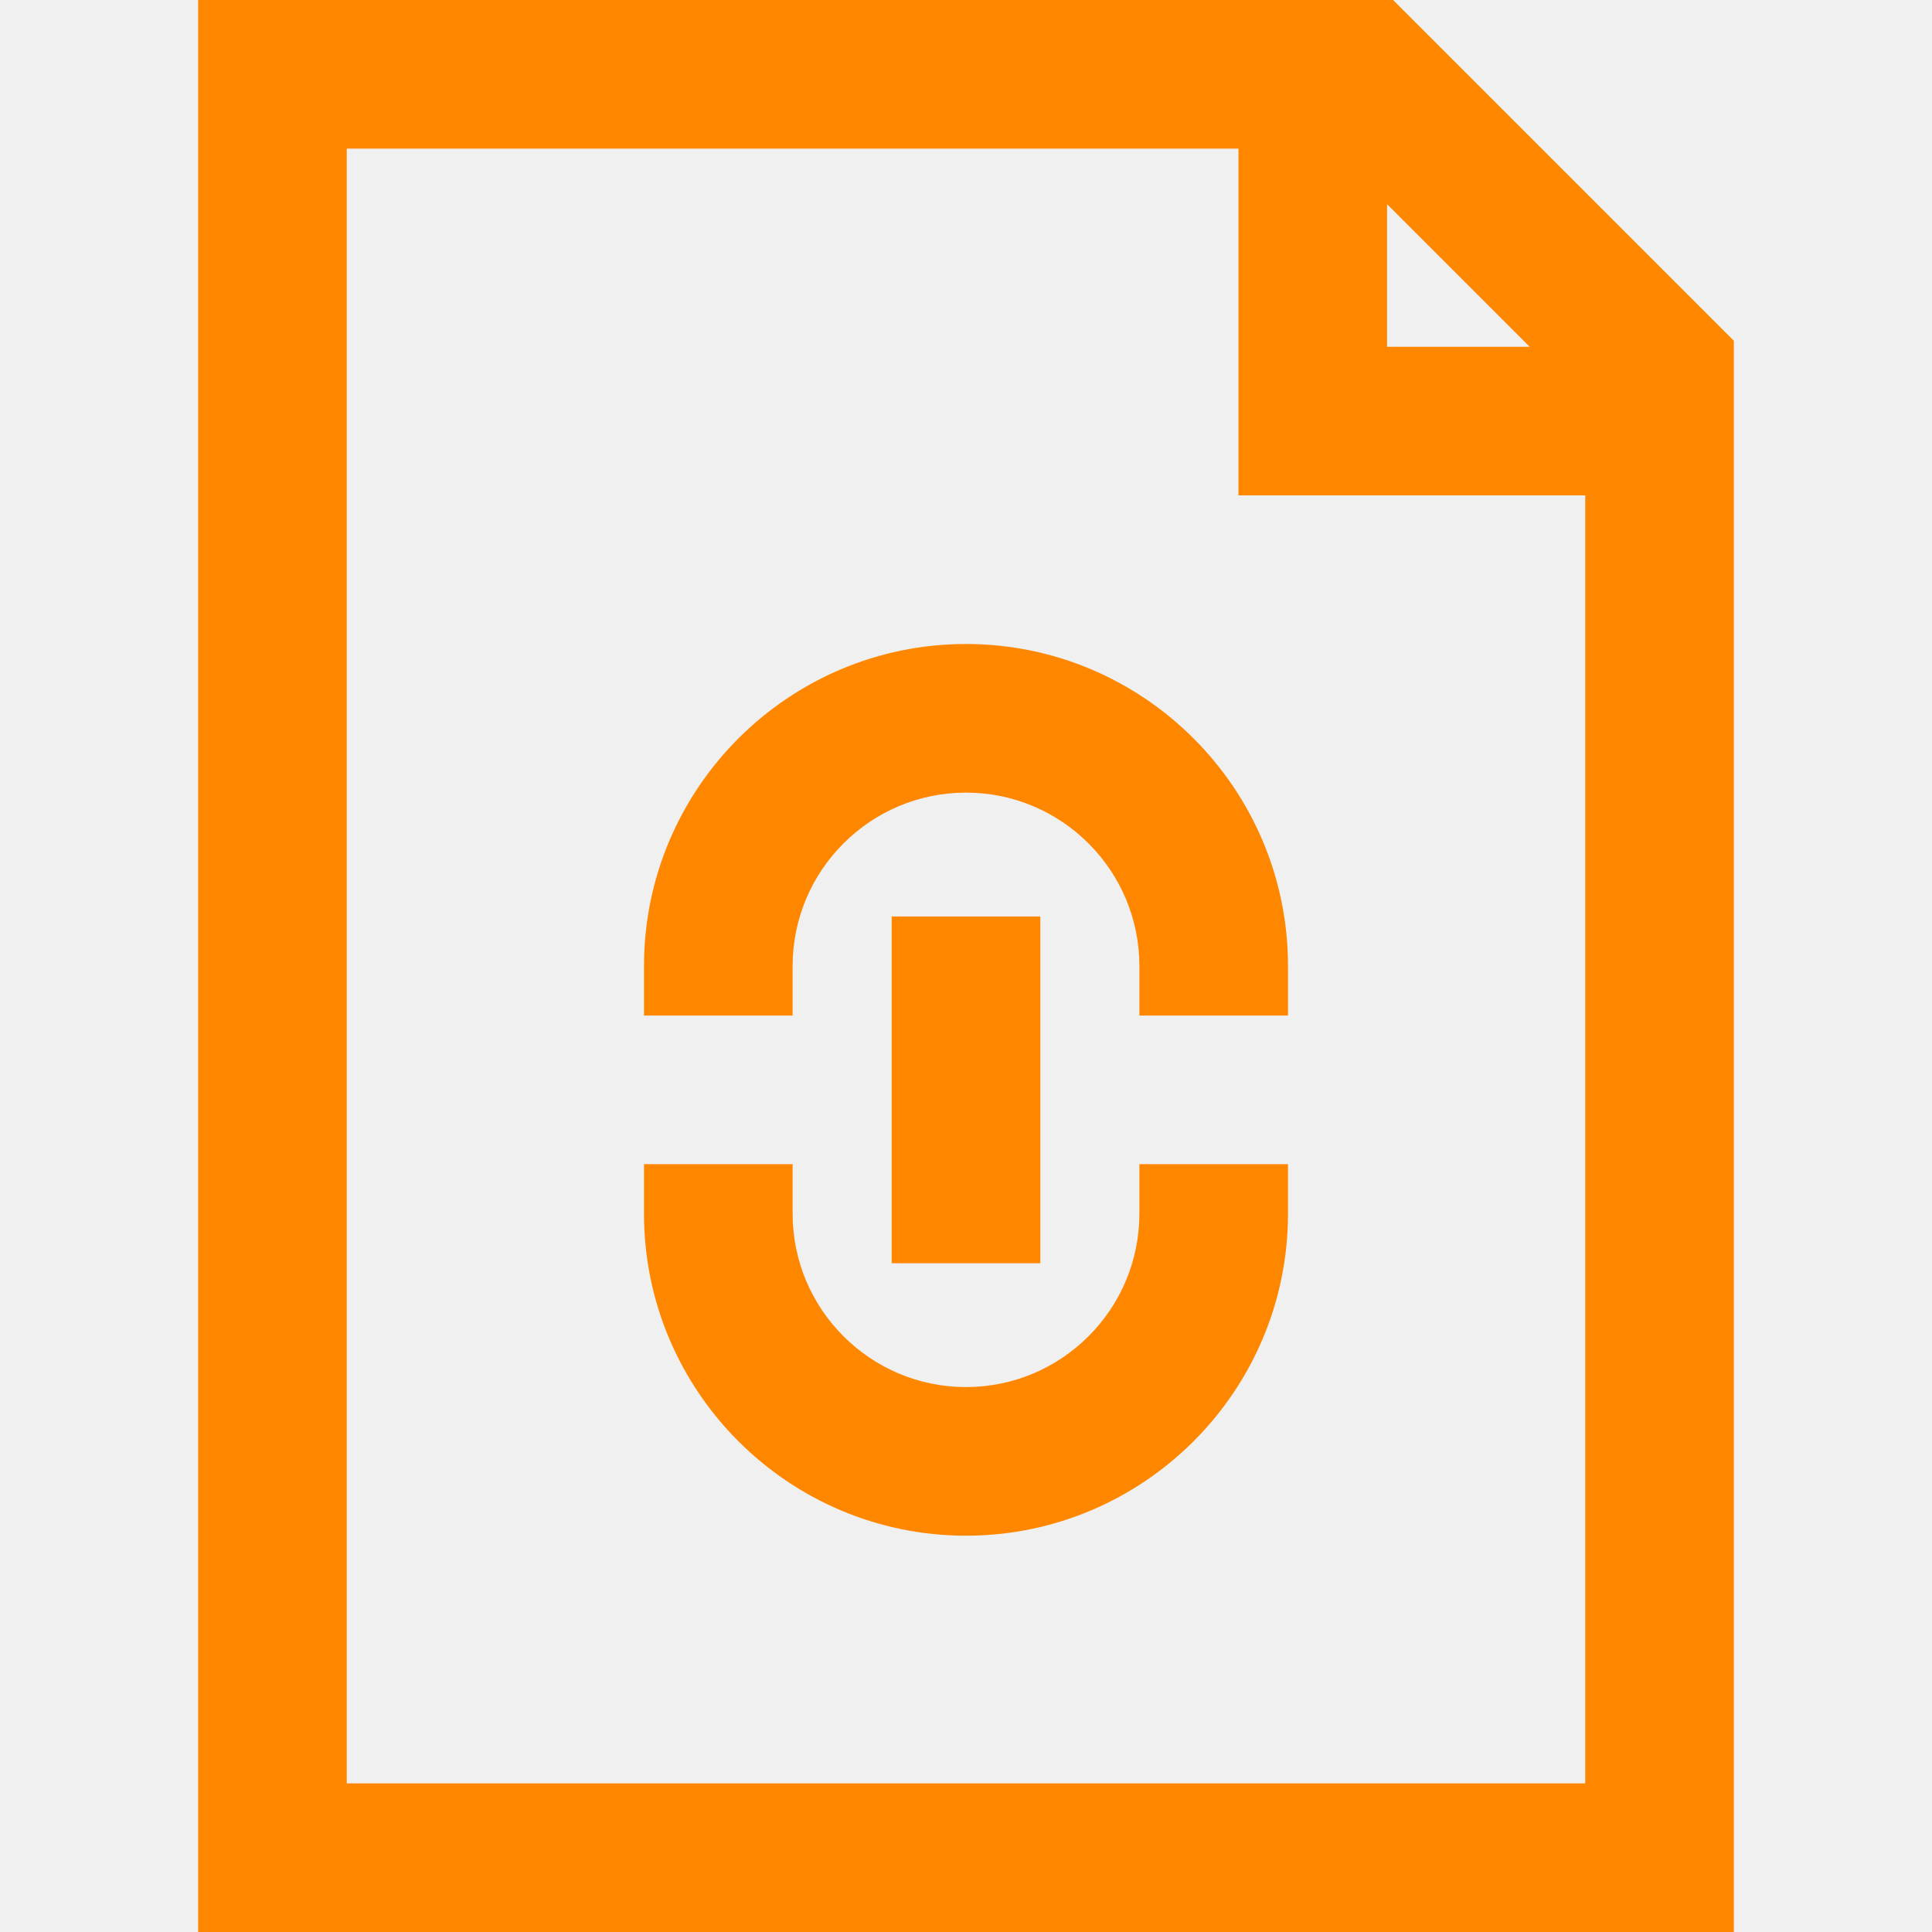
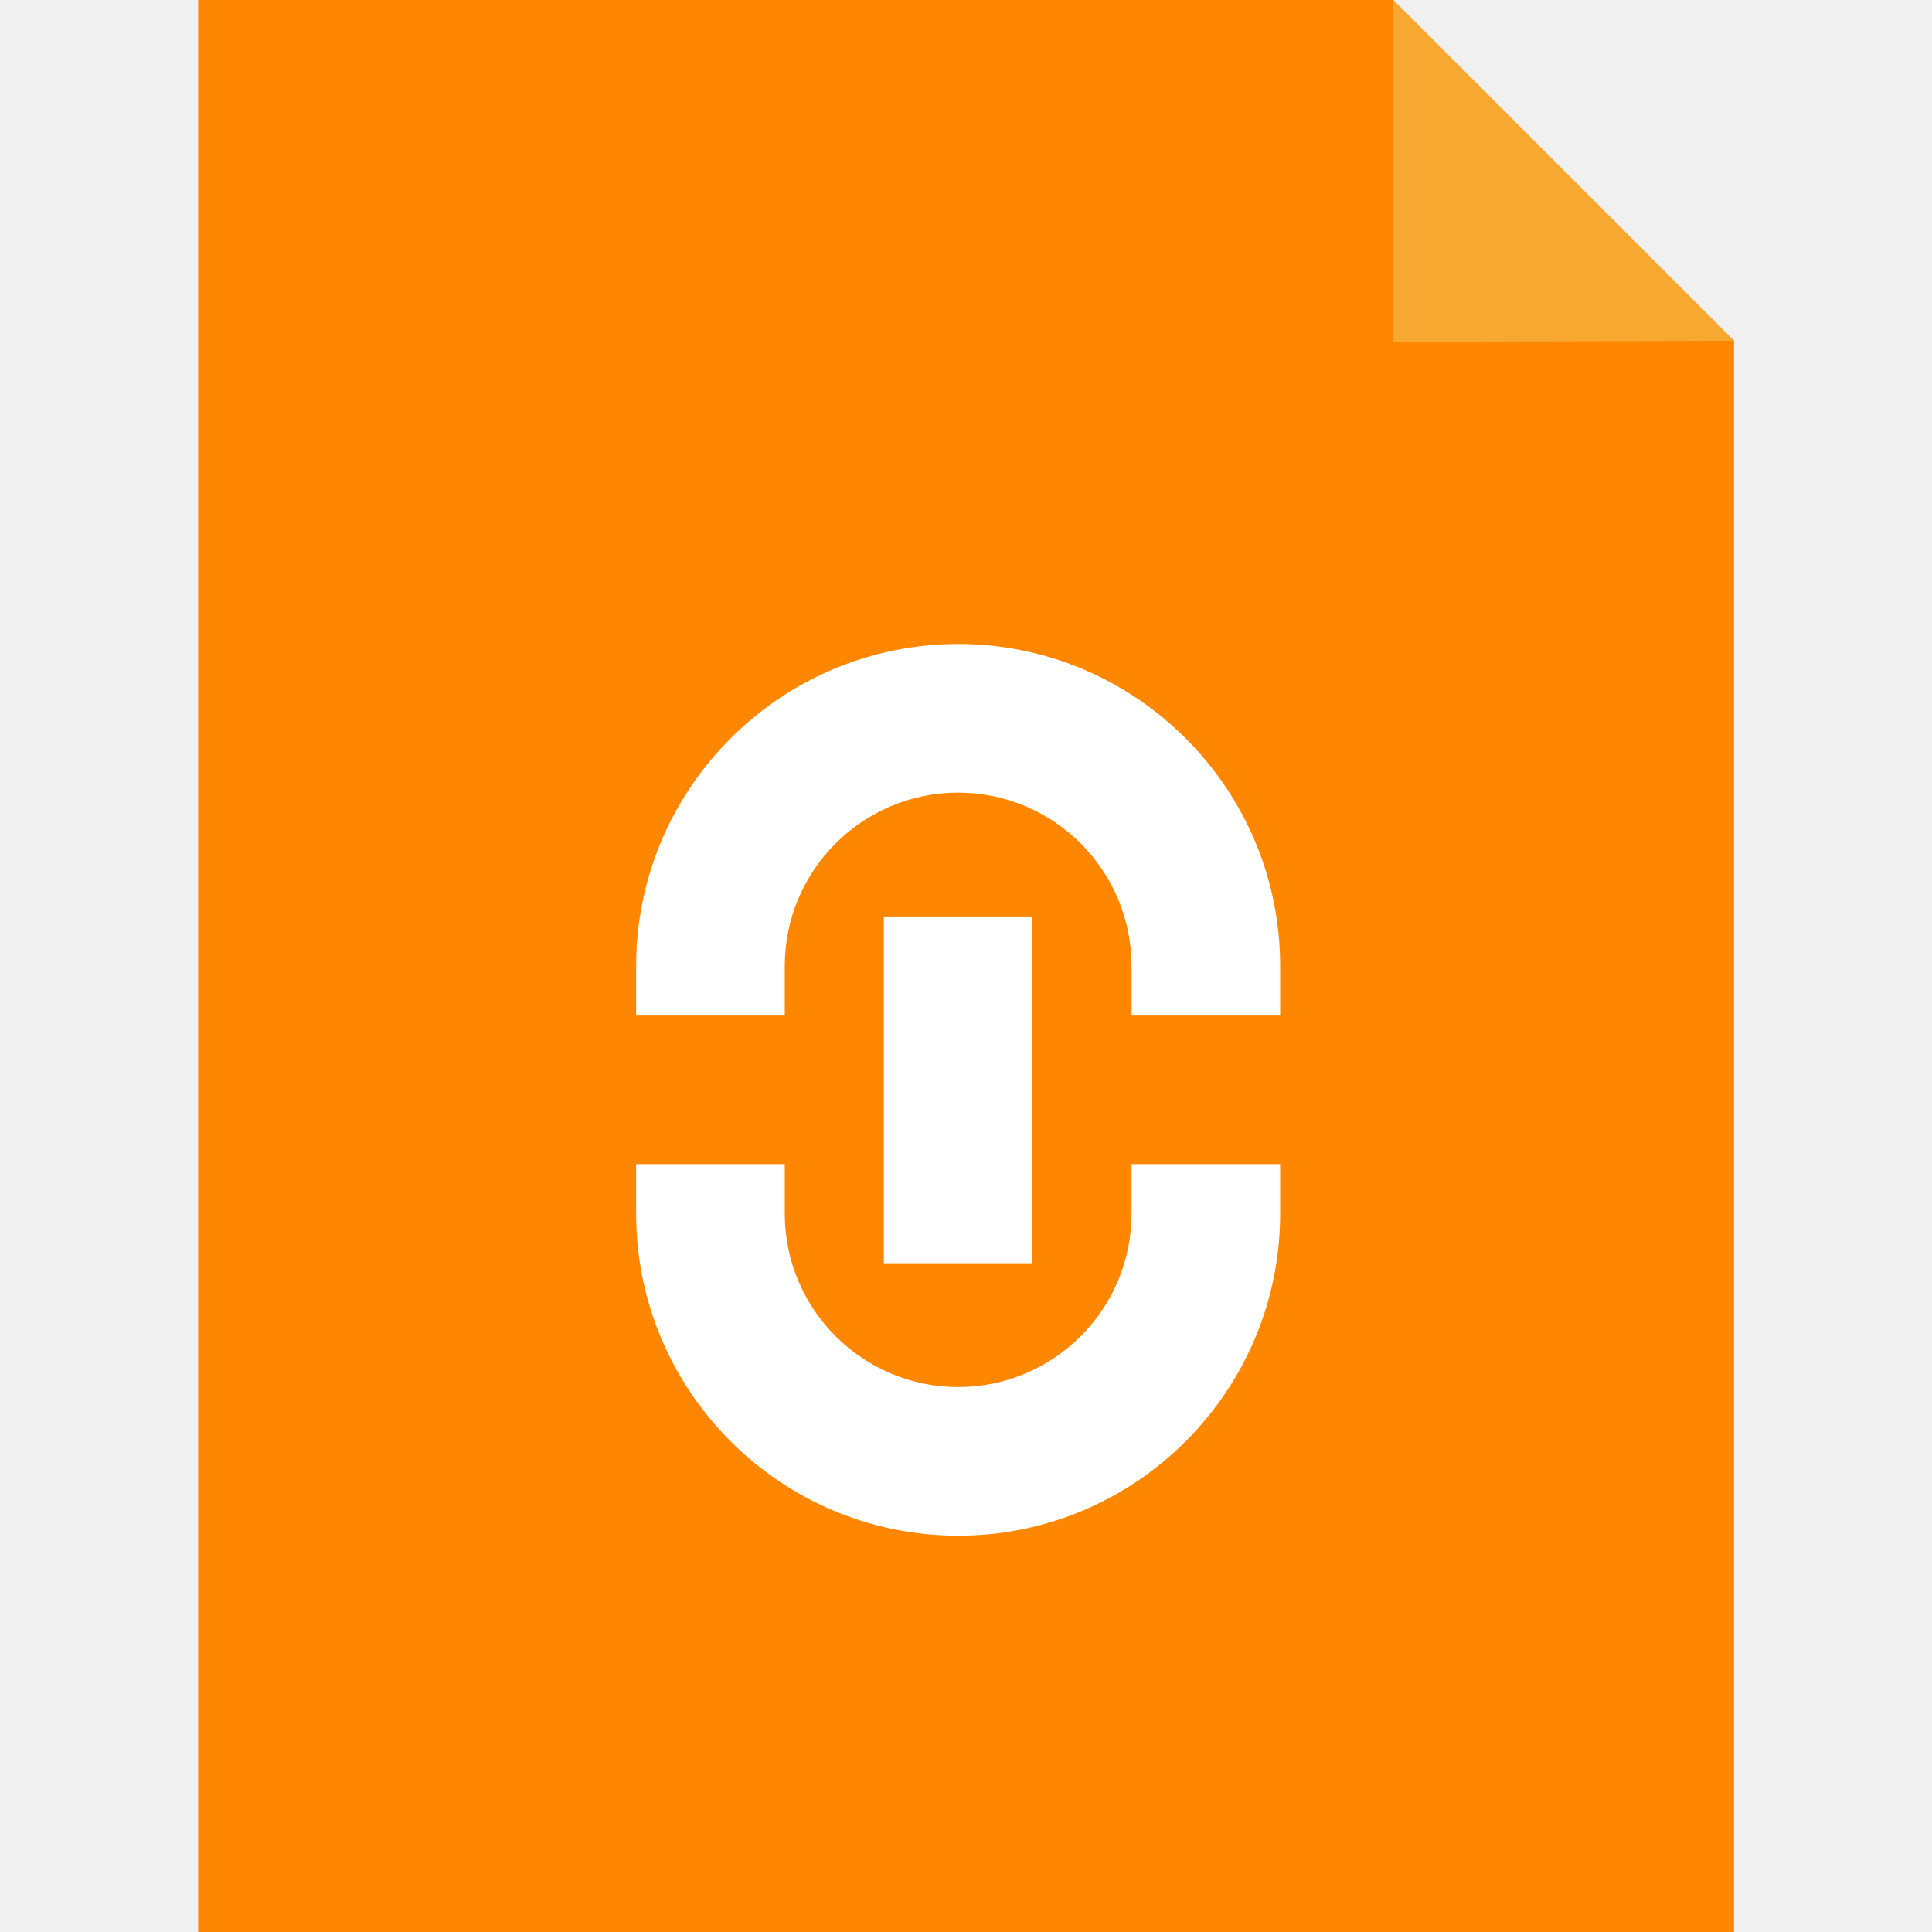
- <svg xmlns="http://www.w3.org/2000/svg" version="1.1" id="Layer_1" x="0px" y="0px" viewBox="0 0 512 512" style="enable-background:new 0 0 512 512;" xml:space="preserve" width="512px" height="512px">
-   <g>
+ <svg xmlns="http://www.w3.org/2000/svg" width="100%" height="100%" viewBox="0 0 512 512" version="1.1" xml:space="preserve" style="fill-rule:evenodd;clip-rule:evenodd;stroke-linejoin:round;stroke-miterlimit:2;">
+   <g id="Icon">
+     <path d="M369.184,0l-316.671,0l-0,512l406.974,0l0,-421.695l-90.303,-90.305Z" style="fill:#ff8700;fill-rule:nonzero;" />
+     <path d="M369.184,0l-113.184,0l0,512l203.487,0l0,-421.695l-90.303,-90.305Z" style="fill:#ff8700;fill-rule:nonzero;" />
+     <path d="M369.184,0l0,90.585l90.303,-0.28l-90.303,-90.305Z" style="fill:#f7a831;fill-rule:nonzero;" />
    <g>
-       <path d="M369.182,0H52.513v512h406.974V90.305L369.182,0z M367.59,54.105l37.792,37.792H367.59V54.105z M420.103,472.615H91.897    V39.385h236.308v91.897h91.897V472.615z" fill="#ff8700" />
+       <path d="M299.865,308.513l0,13.128c0,25.336 -20.613,45.949 -45.949,45.949c-25.336,-0 -45.949,-20.613 -45.949,-45.949l0,-13.128l-39.385,-0l0,13.128c0,47.053 38.281,85.333 85.333,85.333c47.052,-0 85.333,-38.281 85.333,-85.333l0,-13.128l-39.383,-0Z" style="fill:#fff;fill-rule:nonzero;" />
+       <path d="M207.968,269.128l-0,-13.128c-0,-25.336 20.613,-45.949 45.949,-45.949c25.336,0 45.949,20.613 45.949,45.949l-0,13.128l39.385,0l-0,-13.128c-0,-47.053 -38.281,-85.333 -85.333,-85.333c-47.052,0 -85.335,38.28 -85.335,85.333l-0,13.128l39.385,0Z" style="fill:#fff;fill-rule:nonzero;" />
+       <rect x="234.22" y="242.872" width="39.385" height="91.897" style="fill:#fff;" />
    </g>
  </g>
-   <g>
-     <g>
-       <path d="M256,170.667c-47.053,0-85.333,38.281-85.333,85.333v13.128h39.385V256c0-25.336,20.613-45.949,45.949-45.949    s45.949,20.613,45.949,45.949v13.128h39.385V256C341.333,208.947,303.053,170.667,256,170.667z" fill="#ff8700" />
-     </g>
-   </g>
-   <g>
-     <g>
-       <path d="M301.949,308.513v13.128c0,25.336-20.613,45.949-45.949,45.949s-45.949-20.613-45.949-45.949v-13.128h-39.385v13.128    c0,47.053,38.281,85.333,85.333,85.333s85.333-38.281,85.333-85.333v-13.128H301.949z" fill="#ff8700" />
-     </g>
-   </g>
-   <g>
-     <g>
-       <polygon points="236.308,242.872 236.308,269.128 236.308,308.513 236.308,334.769 275.692,334.769 275.692,308.513     275.692,269.128 275.692,242.872   " fill="#ff8700" />
-     </g>
-   </g>
-   <g>
- </g>
-   <g>
- </g>
-   <g>
- </g>
-   <g>
- </g>
-   <g>
- </g>
-   <g>
- </g>
-   <g>
- </g>
-   <g>
- </g>
-   <g>
- </g>
-   <g>
- </g>
-   <g>
- </g>
-   <g>
- </g>
-   <g>
- </g>
-   <g>
- </g>
-   <g>
- </g>
</svg>
